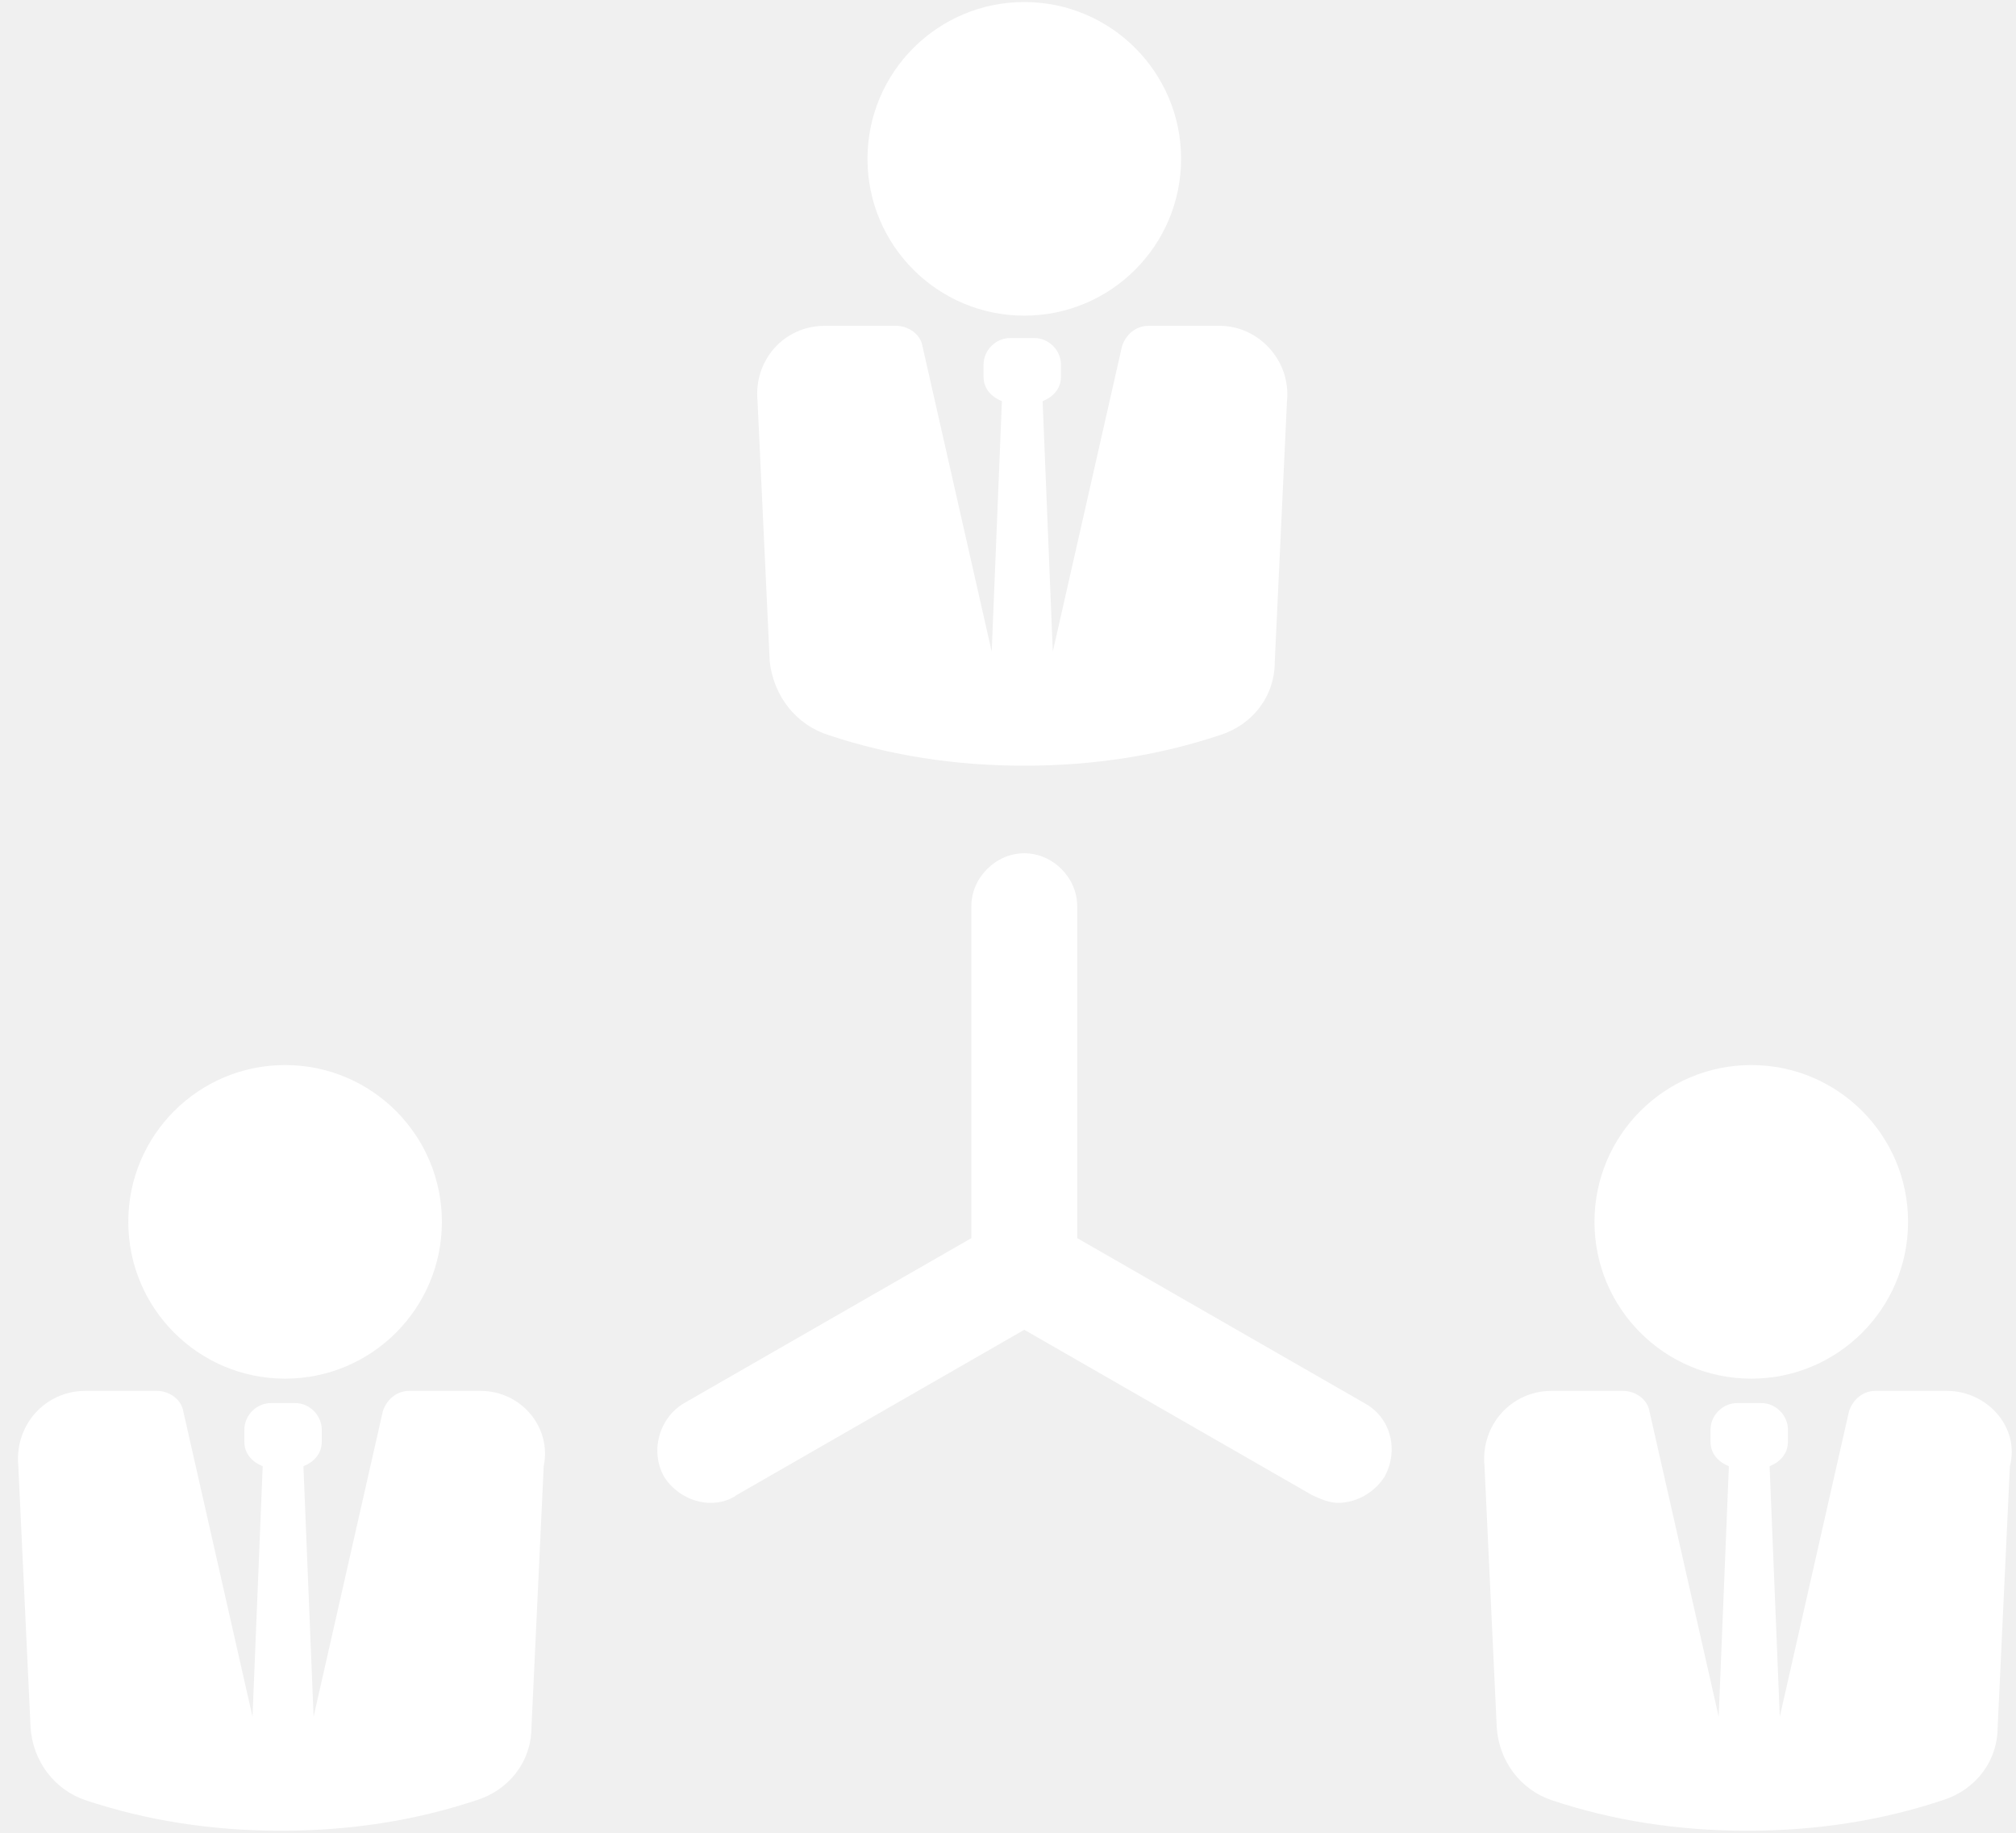
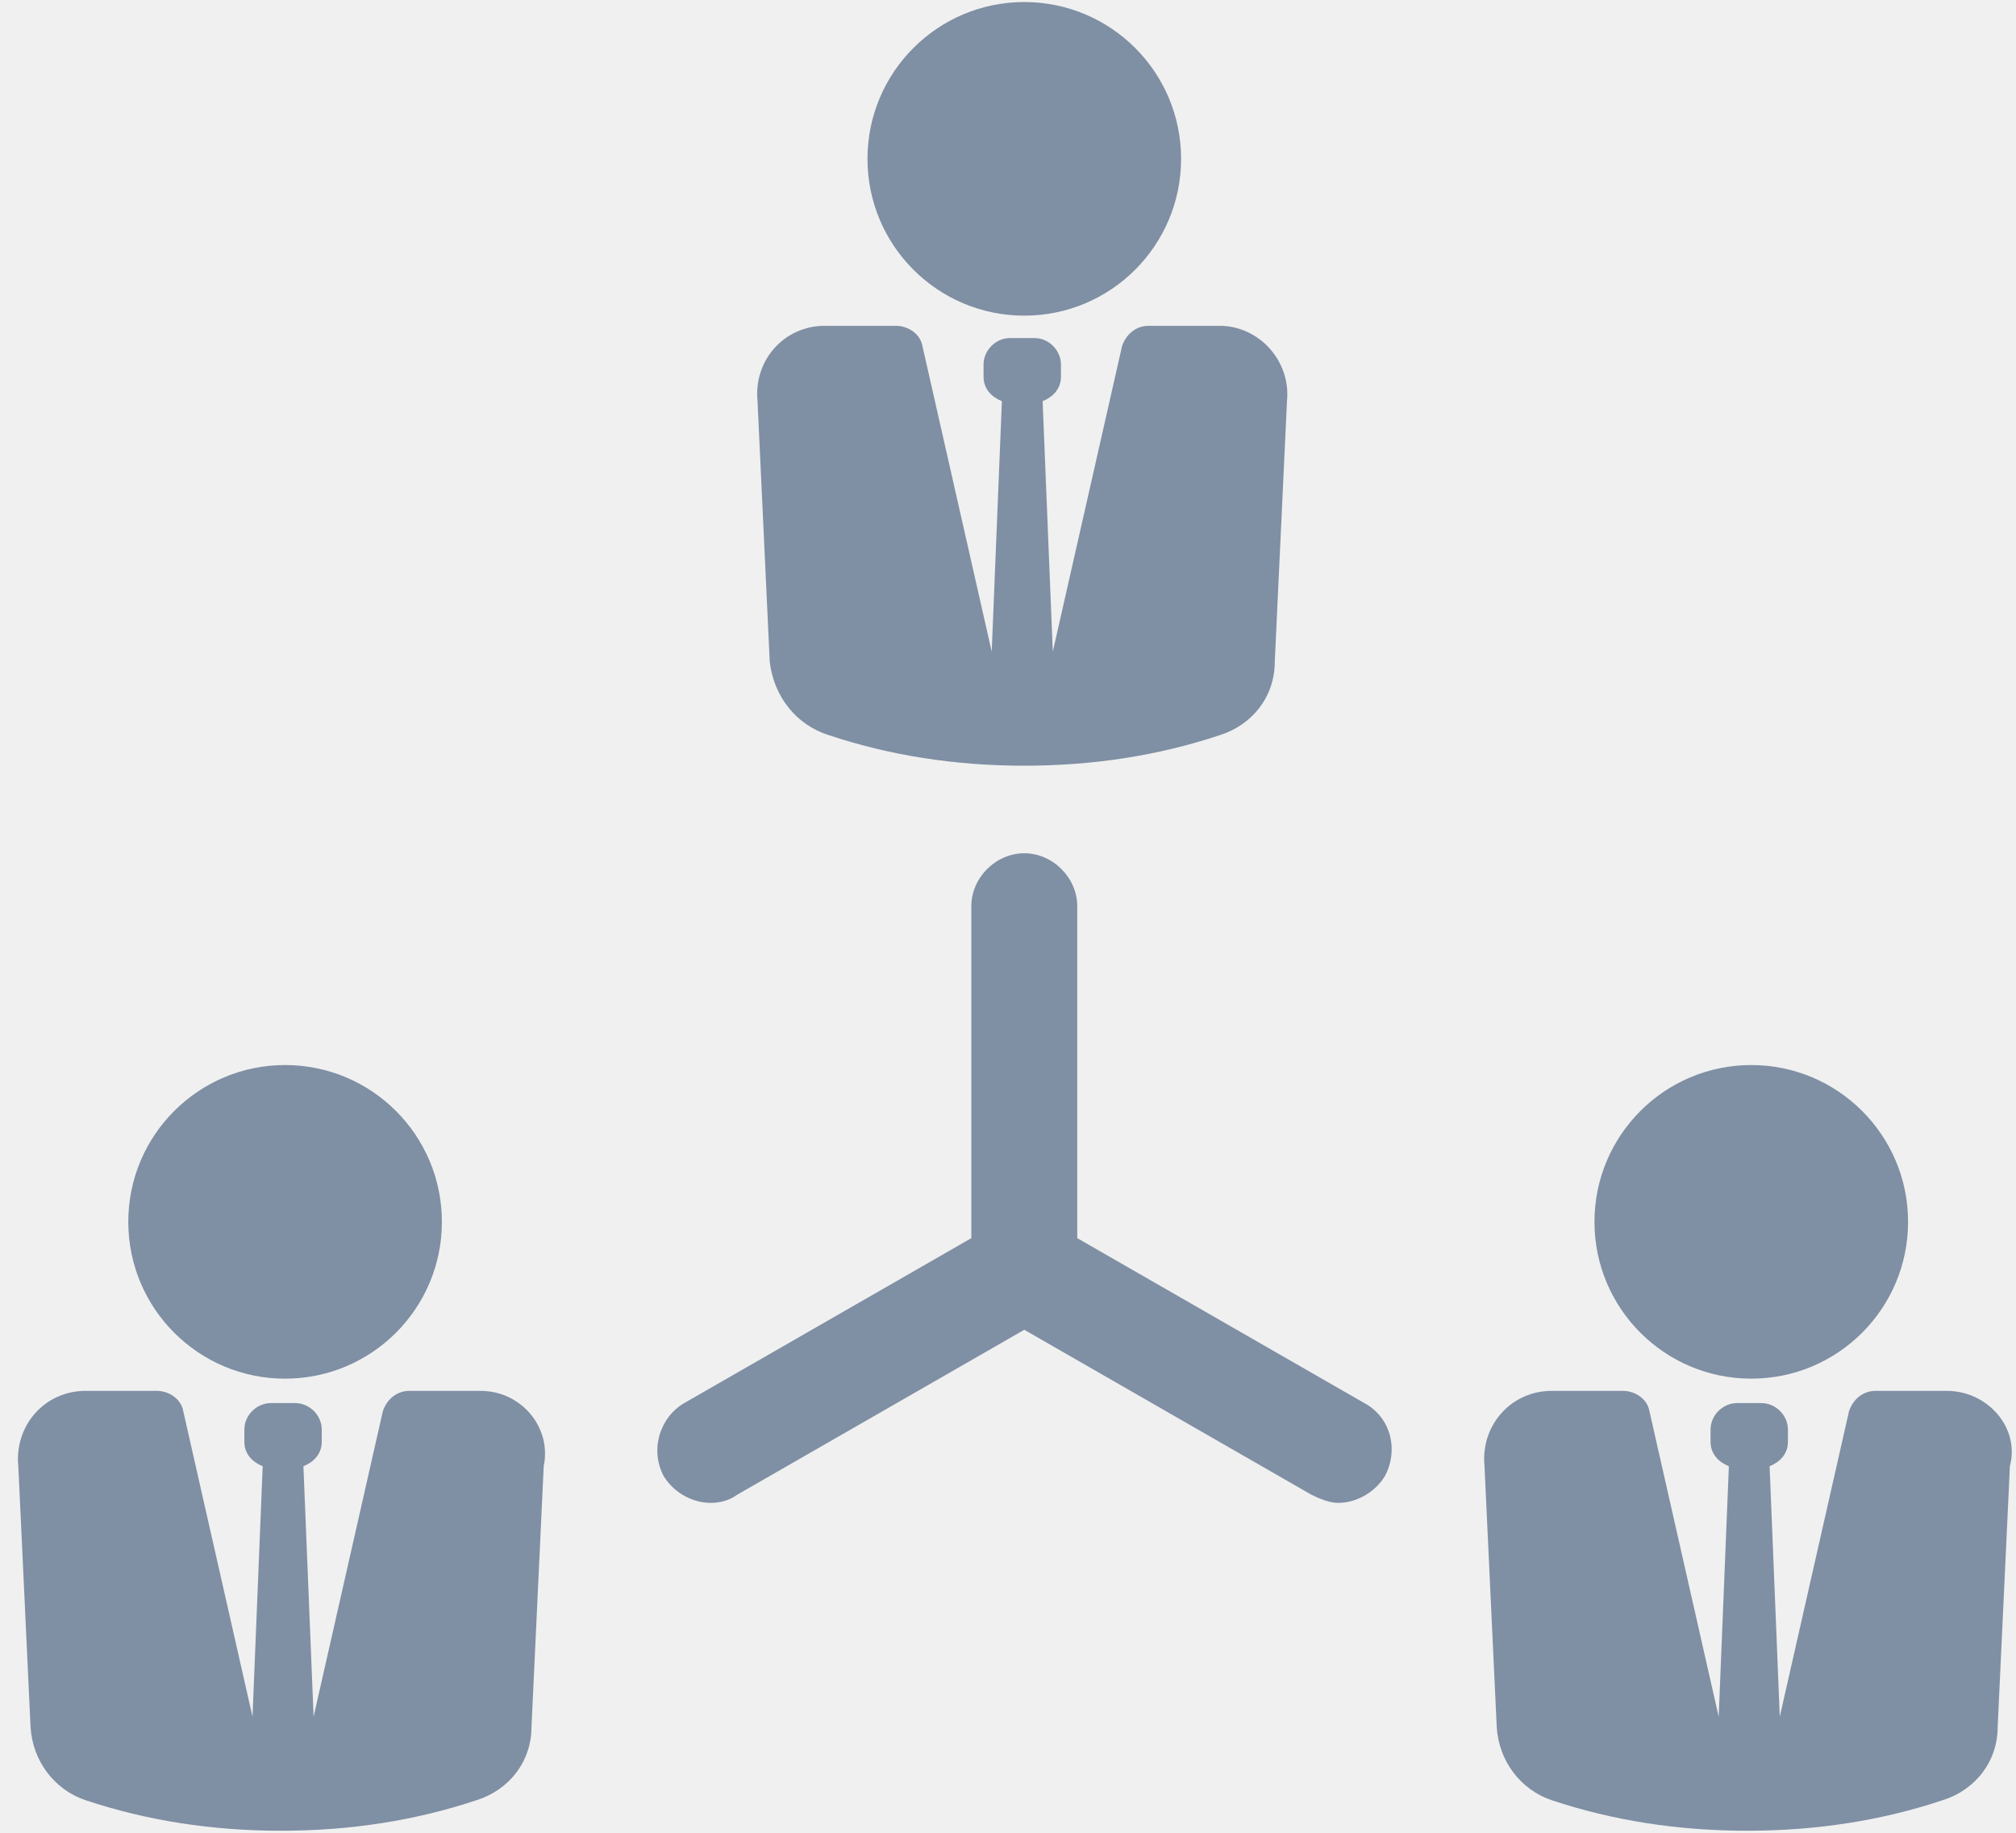
<svg xmlns="http://www.w3.org/2000/svg" width="99px" height="90px" viewBox="0 0 99 90" version="1.1">
  <g id="Page-1" stroke="none" stroke-width="1" fill="none" fill-rule="evenodd">
-     <g fill-rule="nonzero" fill="#FFFFFF">
+     <g fill-rule="nonzero" fill="#7F8FA4">
      <g id="Group">
        <circle id="Oval" cx="50.3" cy="7.8" r="7.7" />
        <path d="M40.7,36.1 C43.7,37.1 46.9,37.6 50.3,37.6 C53.7,37.6 56.9,37.1 59.9,36.1 C61.5,35.6 62.6,34.2 62.6,32.5 L63.2,19.7 C63.4,17.7 61.8,16 59.9,16 L56.4,16 C55.8,16 55.3,16.4 55.1,17 L51.7,32 L51.2,19.7 C51.7,19.5 52.1,19.1 52.1,18.5 L52.1,17.9 C52.1,17.2 51.5,16.6 50.8,16.6 L49.6,16.6 C48.9,16.6 48.3,17.2 48.3,17.9 L48.3,18.5 C48.3,19.1 48.7,19.5 49.2,19.7 L48.7,32 L45.3,17 C45.2,16.4 44.6,16 44,16 L40.5,16 C38.5,16 37,17.7 37.2,19.7 L37.8,32.5 C38,34.2 39.1,35.6 40.7,36.1 Z" id="Shape" />
        <circle id="Oval" cx="14" cy="60" r="7.7" />
        <path d="M23.6,68.3 L20.1,68.3 C19.5,68.3 19,68.7 18.8,69.3 L15.4,84.3 L14.9,72 C15.4,71.8 15.8,71.4 15.8,70.8 L15.8,70.2 C15.8,69.5 15.2,68.9 14.5,68.9 L13.3,68.9 C12.6,68.9 12,69.5 12,70.2 L12,70.8 C12,71.4 12.4,71.8 12.9,72 L12.4,84.3 L9,69.3 C8.9,68.7 8.3,68.3 7.7,68.3 L4.2,68.3 C2.2,68.3 0.7,70 0.9,72 L1.5,84.8 C1.6,86.5 2.7,87.9 4.2,88.4 C7.2,89.4 10.4,89.9 13.8,89.9 C17.2,89.9 20.4,89.4 23.4,88.4 C25,87.9 26.1,86.5 26.1,84.8 L26.7,72 C27.1,70.1 25.6,68.3 23.6,68.3 Z" id="Shape" />
        <circle id="Oval" cx="86" cy="60" r="7.7" />
        <path d="M95.6,68.3 L92.1,68.3 C91.5,68.3 91,68.7 90.8,69.3 L87.4,84.3 L86.9,72 C87.4,71.8 87.8,71.4 87.8,70.8 L87.8,70.2 C87.8,69.5 87.2,68.9 86.5,68.9 L85.3,68.9 C84.6,68.9 84,69.5 84,70.2 L84,70.8 C84,71.4 84.4,71.8 84.9,72 L84.4,84.3 L81,69.3 C80.9,68.7 80.3,68.3 79.7,68.3 L76.2,68.3 C74.2,68.3 72.7,70 72.9,72 L73.5,84.8 C73.6,86.5 74.7,87.9 76.2,88.4 C79.2,89.4 82.4,89.9 85.8,89.9 C89.2,89.9 92.4,89.4 95.4,88.4 C97,87.9 98.1,86.5 98.1,84.8 L98.7,72 C99.2,70.1 97.6,68.3 95.6,68.3 Z" id="Shape" />
        <path d="M67,68.9 L52.9,60.8 L52.9,44.5 C52.9,43.1 51.7,41.9 50.3,41.9 C48.9,41.9 47.7,43.1 47.7,44.5 L47.7,60.8 L33.6,68.9 C32.4,69.6 31.9,71.2 32.6,72.5 C33.1,73.3 34,73.8 34.9,73.8 C35.3,73.8 35.8,73.7 36.2,73.4 L50.3,65.3 L64.4,73.4 C64.8,73.6 65.3,73.8 65.7,73.8 C66.6,73.8 67.5,73.3 68,72.5 C68.7,71.2 68.3,69.6 67,68.9 Z" id="Shape" />
      </g>
    </g>
  </g>
</svg>
